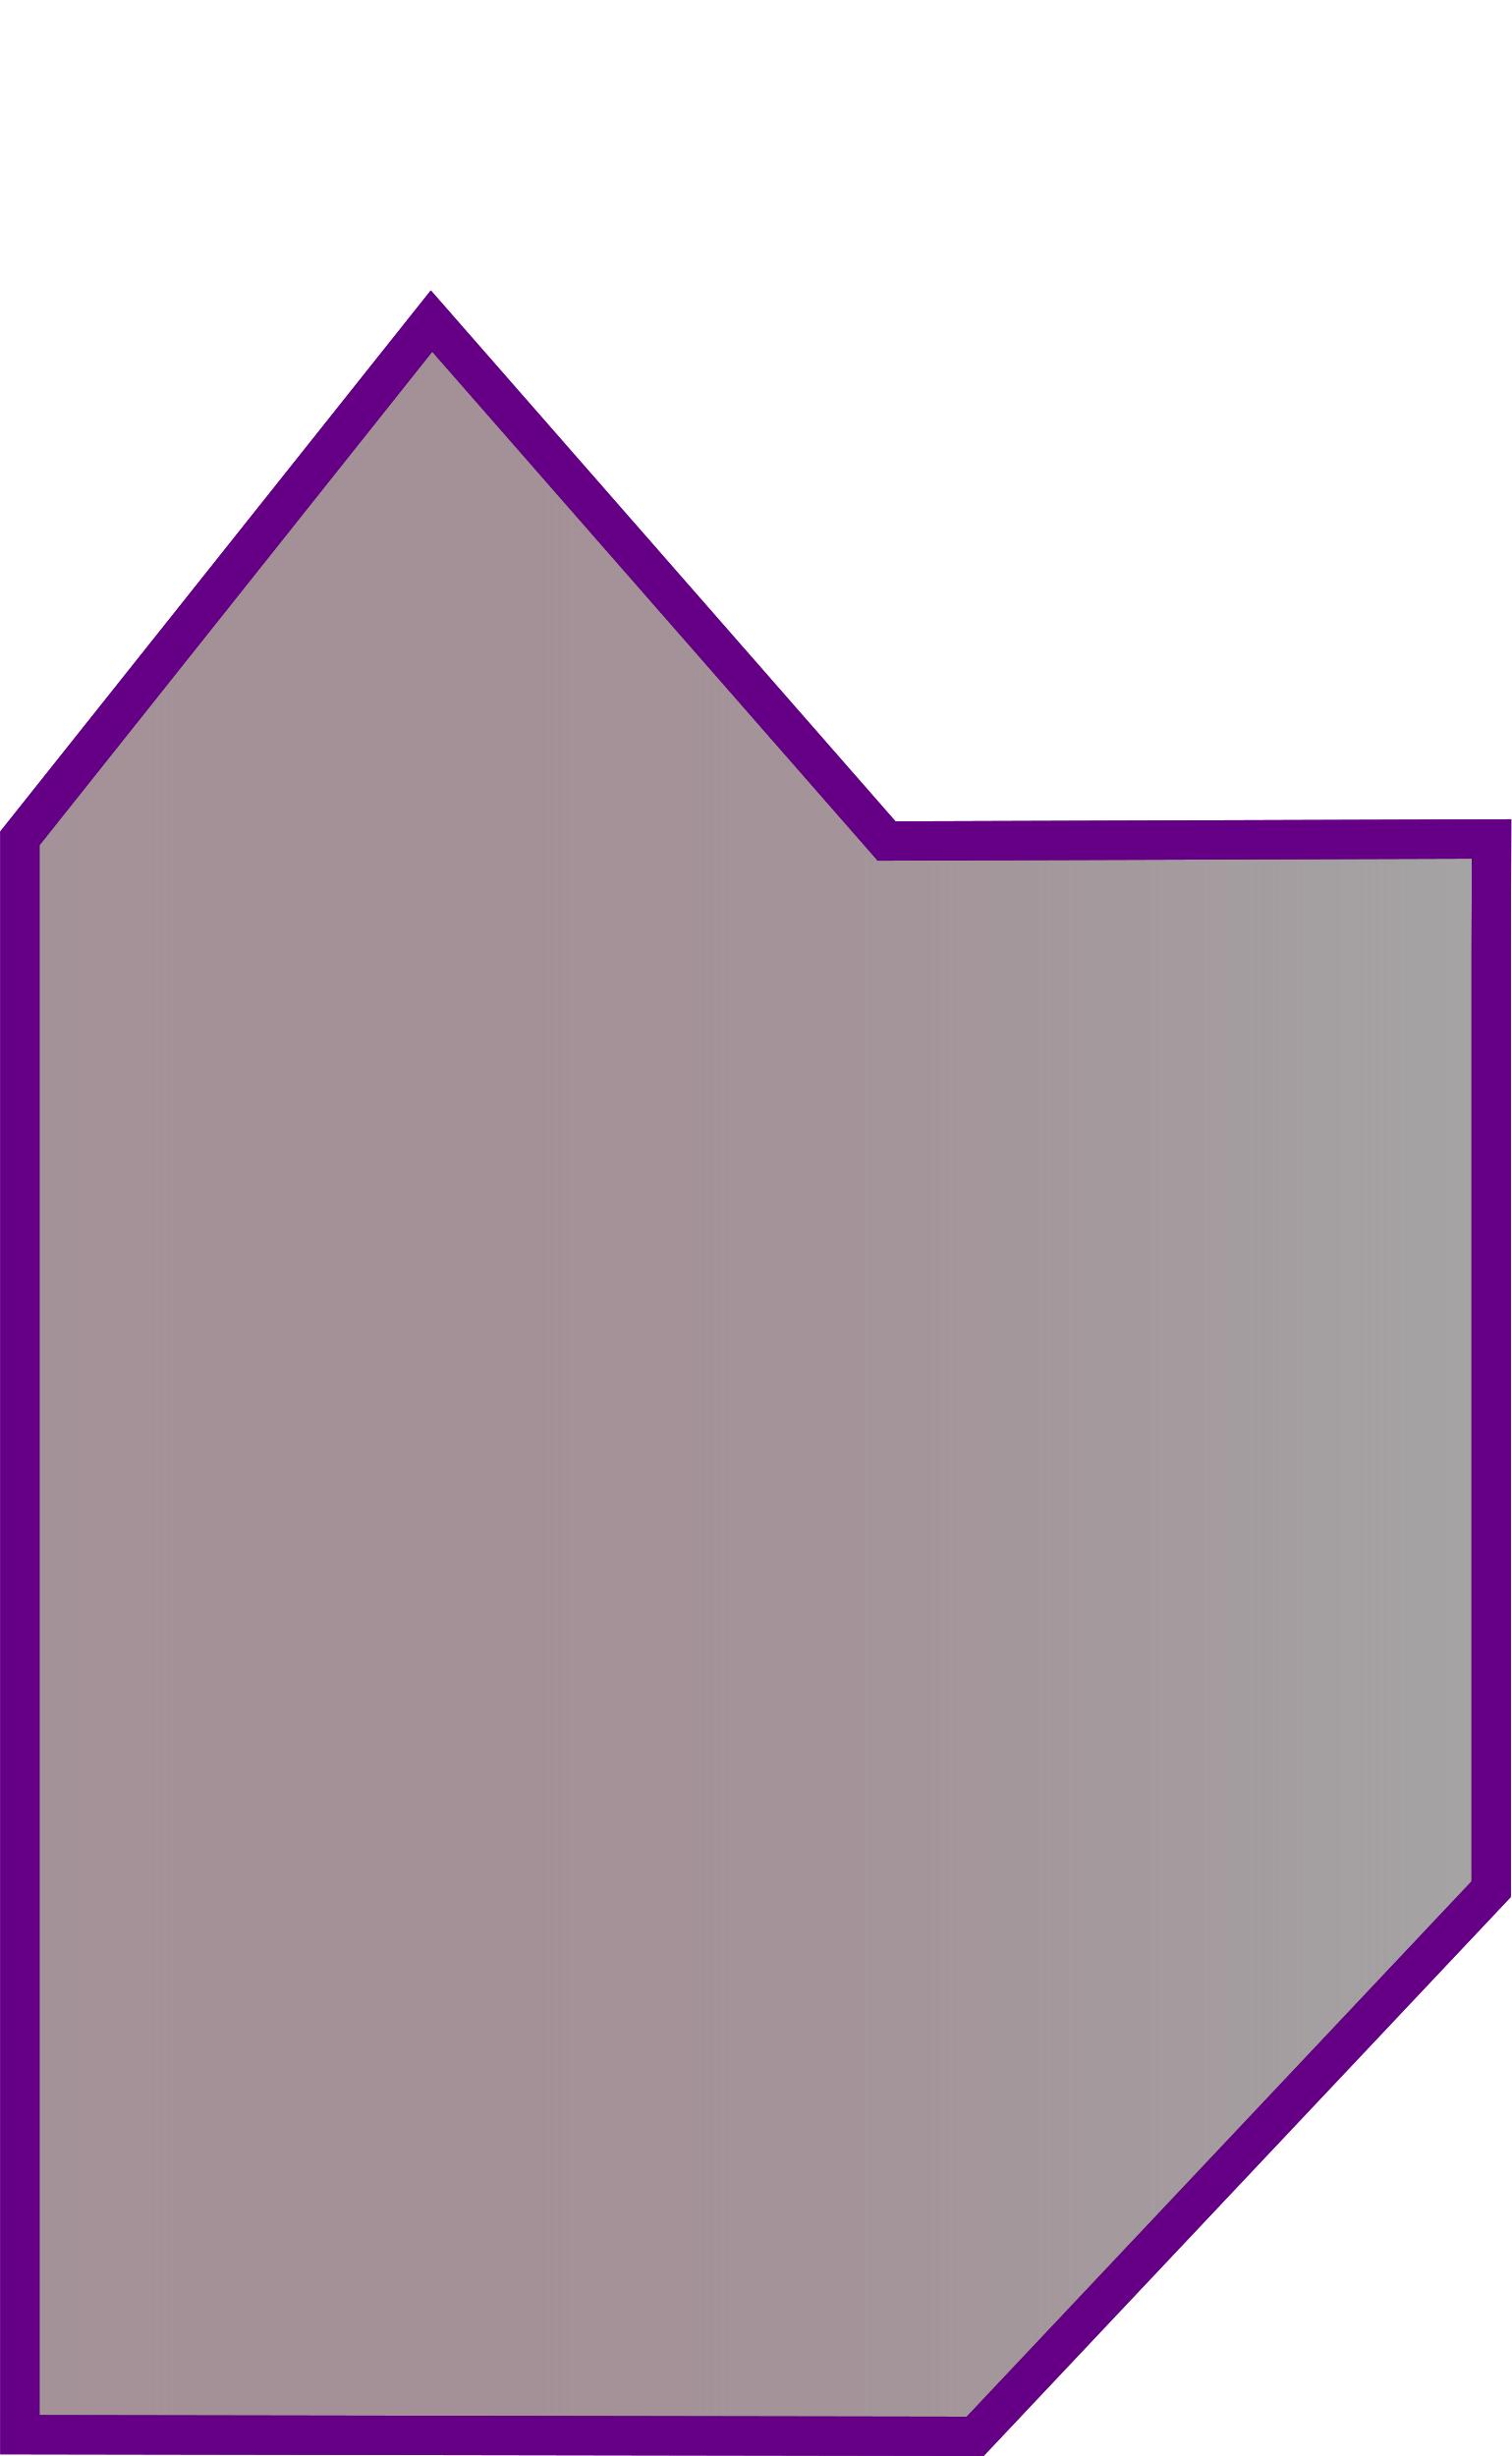
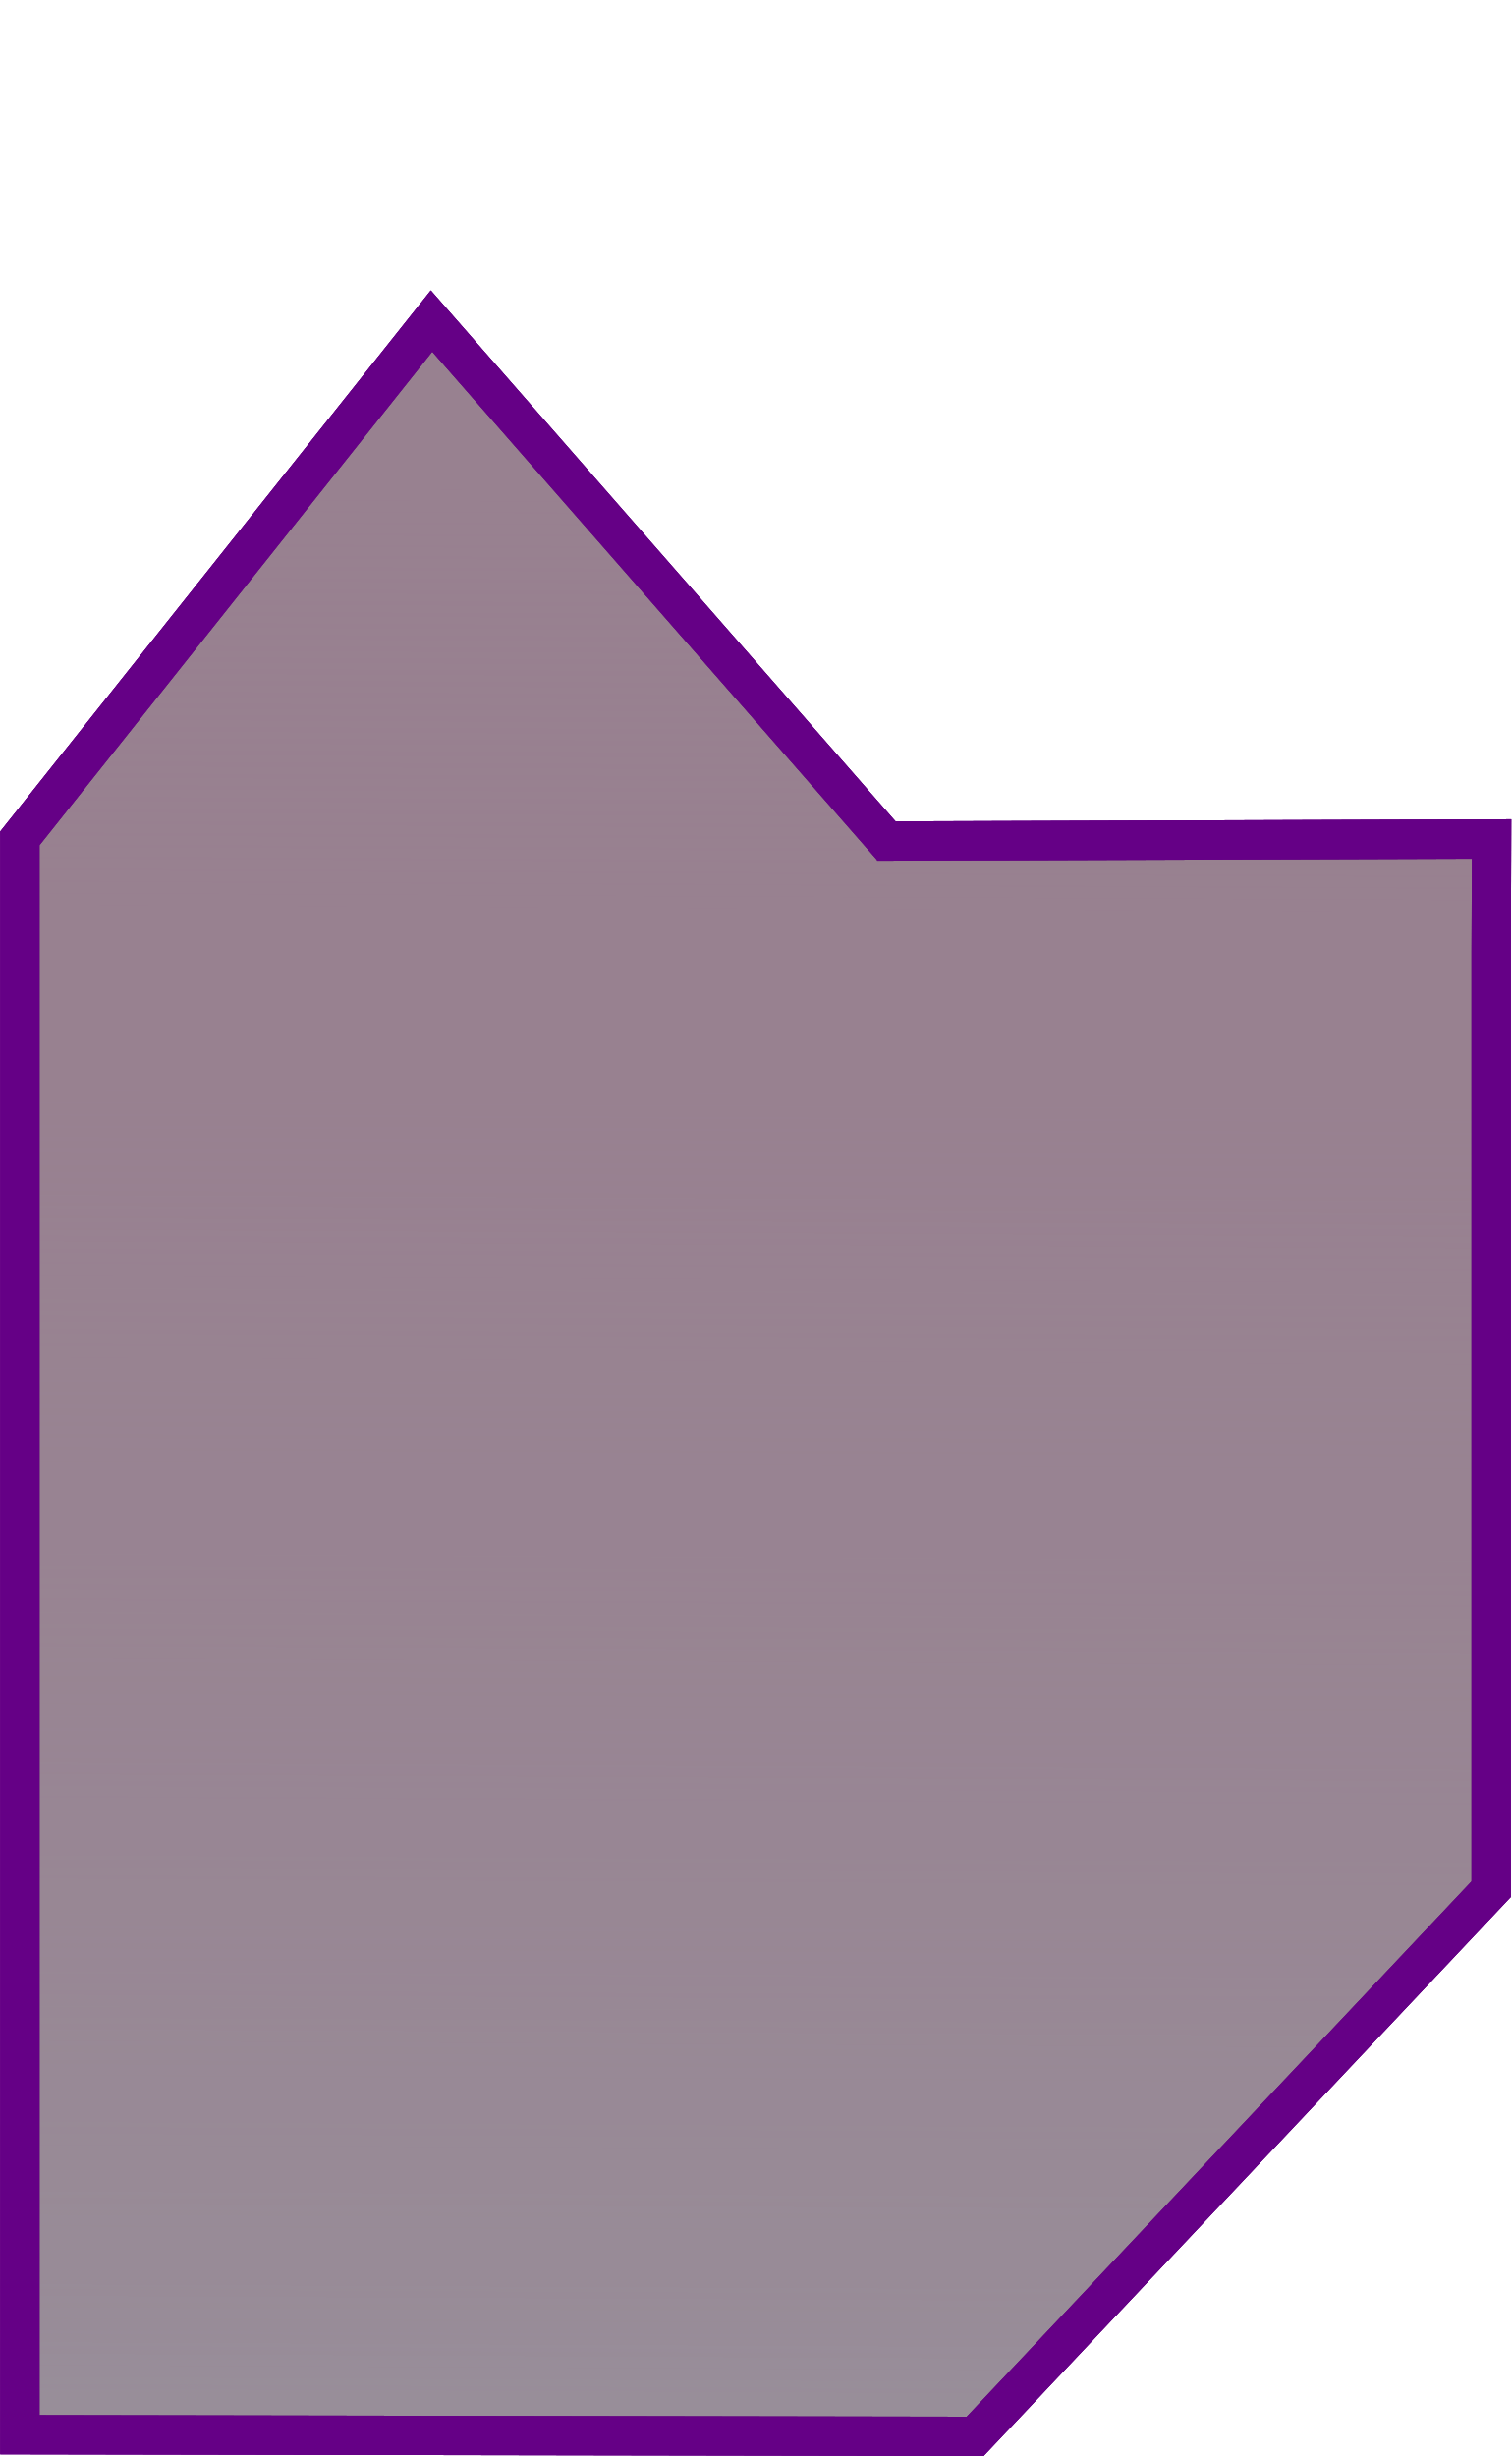
<svg xmlns="http://www.w3.org/2000/svg" xmlns:ns1="http://www.openswatchbook.org/uri/2009/osb" xmlns:xlink="http://www.w3.org/1999/xlink" width="40" height="65" id="svg2" version="1.1">
  <defs id="defs4">
    <linearGradient id="linearGradient3801">
      <stop id="stop3818" offset="0" style="stop-color:#fddbe7;stop-opacity:0.784;" />
      <stop style="stop-color:#f995b8;stop-opacity:0;" offset="1" id="stop3805" />
    </linearGradient>
    <linearGradient id="linearGradient3807" ns1:paint="solid">
      <stop style="stop-color:#000000;stop-opacity:1;" offset="0" id="stop3809" />
    </linearGradient>
-     <linearGradient xlink:href="#linearGradient3801" id="linearGradient3795" gradientUnits="userSpaceOnUse" gradientTransform="translate(-0.005045,1012.125)" x1="0.012" y1="20.016" x2="39.988" y2="20.016" />
+     <linearGradient xlink:href="#linearGradient3801" id="linearGradient3795" gradientUnits="userSpaceOnUse" gradientTransform="translate(-0.00504515,1012.125)" x1="20.311" y1="-21.047" x2="20.005" y2="40.281" />
  </defs>
  <g id="layer1" transform="translate(0,-987.3622)">
    <g id="g3797">
      <g transform="translate(1.5e-7,-0.04395651)" id="g3791">
-         <path style="fill:url(#linearGradient3795);fill-opacity:1;stroke:#650086;stroke-width:1.039;stroke-linecap:butt;stroke-linejoin:miter;stroke-miterlimit:4;stroke-opacity:1;stroke-dasharray:none;stroke-dashoffset:0" d="m 23.613,1009.835 -12.193,-13.932 -10.894,13.691 0,42.248 25.281,0.044 13.656,-14.481 0,-24.812 0.01,-2.983 -16.263,0.055" id="rect2987" />
-         <path style="fill:#000000;fill-opacity:0.353;stroke:#650086;stroke-width:1.039;stroke-linecap:butt;stroke-linejoin:miter;stroke-miterlimit:4;stroke-opacity:1;stroke-dasharray:none;stroke-dashoffset:0" d="m 23.613,1009.835 -12.193,-13.932 -10.894,13.691 0,42.248 25.281,0.044 13.656,-14.481 0,-24.812 0.01,-2.983 -16.263,0.055" id="rect2987-5" />
+         <g id="g3775">
+           <g id="g3815">
+             <g id="g3812">
+               <g id="g3823">
+                 <path id="rect2987" d="m 23.613,1009.835 -12.193,-13.932 -10.894,13.691 0,42.248 25.281,0.044 13.656,-14.481 0,-24.812 0.01,-2.983 -16.263,0.055" style="fill:url(#linearGradient3795);fill-opacity:1;stroke:#650086;stroke-width:1.039;stroke-linecap:butt;stroke-linejoin:miter;stroke-miterlimit:4;stroke-opacity:1;stroke-dasharray:none;stroke-dashoffset:0" transform="translate(0,-3.4899999e-6)" />
+                 <path id="rect2987-5" d="m 23.613,1009.835 -12.193,-13.932 -10.894,13.691 0,42.248 25.281,0.044 13.656,-14.481 0,-24.812 0.01,-2.983 -16.263,0.055" style="fill:#000000;fill-opacity:0.353;stroke:#650086;stroke-width:1.039;stroke-linecap:butt;stroke-linejoin:miter;stroke-miterlimit:4;stroke-opacity:1;stroke-dasharray:none;stroke-dashoffset:0" transform="translate(0,-3.4899999e-6)" />
+                 <path style="fill:#7d5c81;fill-opacity:0.314;stroke:#650086;stroke-width:1.039;stroke-linecap:butt;stroke-linejoin:miter;stroke-miterlimit:4;stroke-opacity:1;stroke-dasharray:none;stroke-dashoffset:0" d="m 23.613,1009.835 -12.193,-13.932 -10.894,13.691 0,42.248 25.281,0.044 13.656,-14.481 0,-24.812 0.01,-2.983 -16.263,0.055" id="rect2987-5-4" />
+               </g>
+             </g>
+           </g>
+         </g>
      </g>
    </g>
  </g>
</svg>
